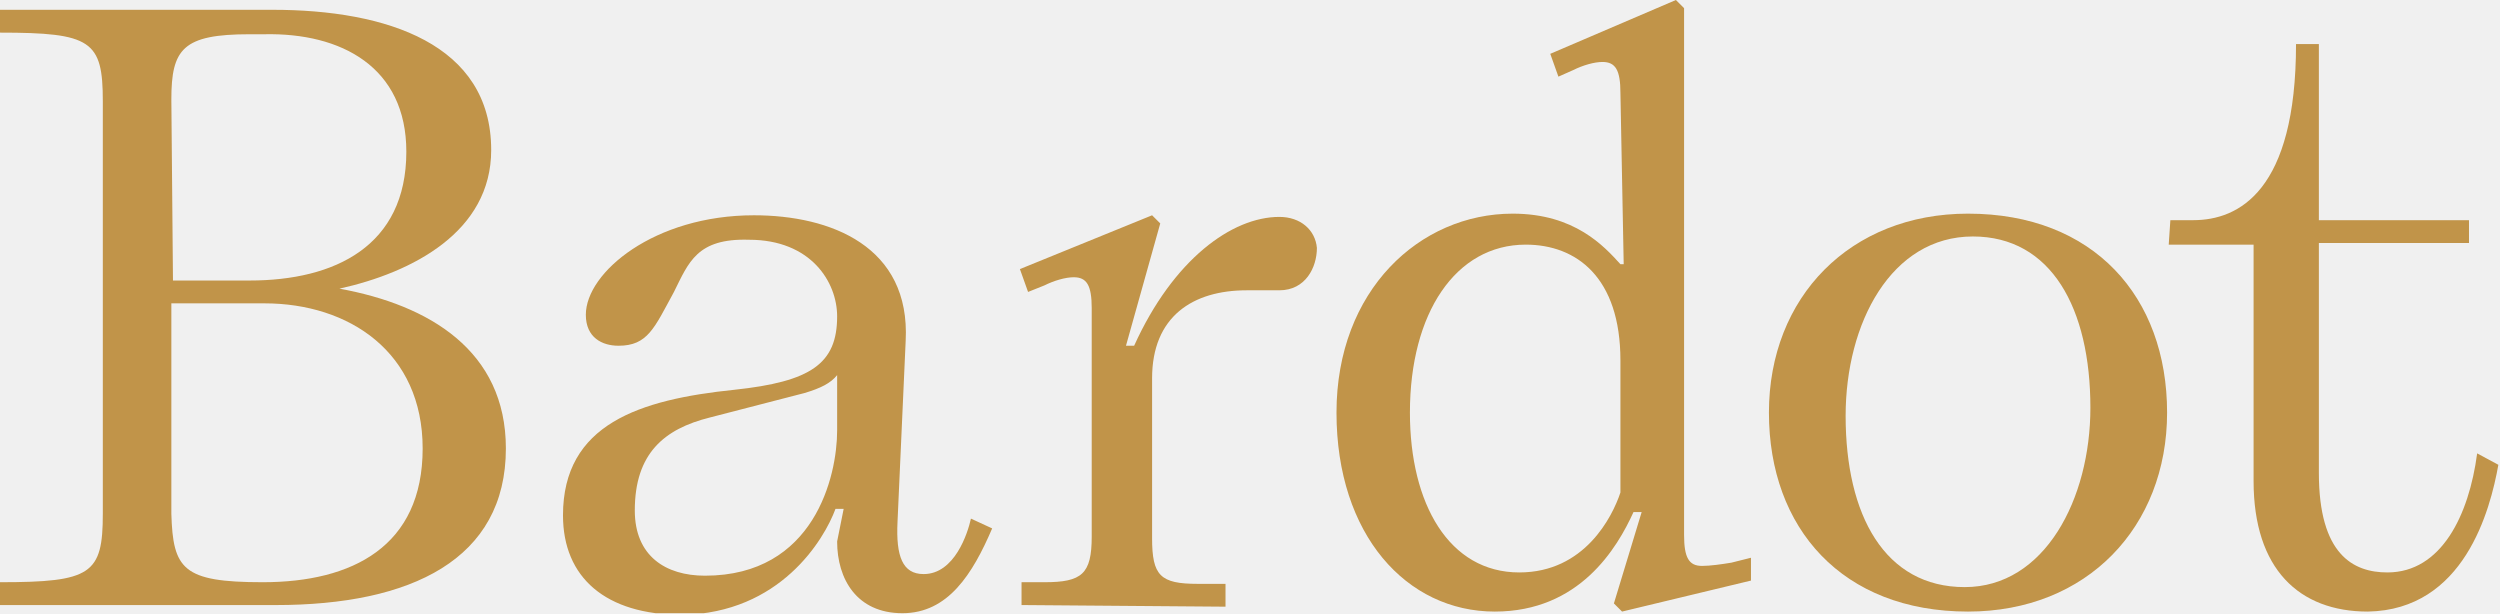
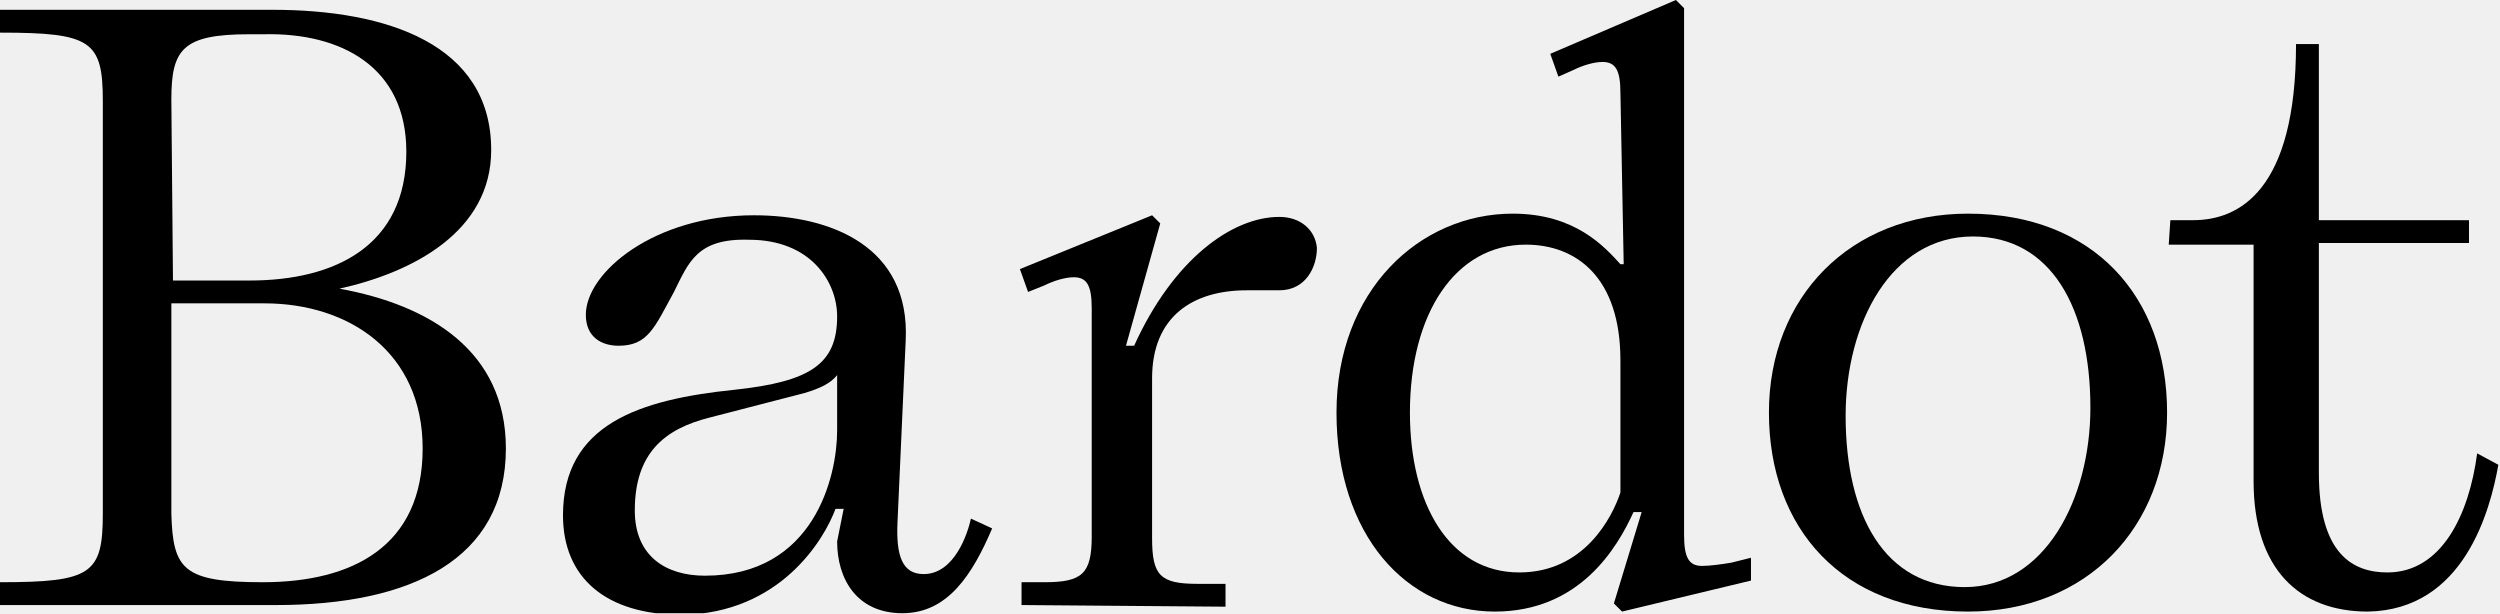
<svg xmlns="http://www.w3.org/2000/svg" width="159" height="39" viewBox="0 0 159 39" fill="none">
  <g clip-path="url(#clip0)">
-     <path d="M17.54 38.482H0V37.029C5.812 37.029 6.539 36.511 6.539 32.673V6.431C6.539 2.593 5.812 2.075 0 2.075V0.623H17.332C24.597 0.623 31.24 2.801 31.24 9.543C31.24 14.729 26.258 17.322 21.587 18.359C27.296 19.396 32.174 22.301 32.174 28.524C32.174 35.577 26.154 38.482 17.54 38.482ZM11.001 17.841H15.879C21.276 17.841 25.843 15.662 25.843 9.646C25.843 4.253 21.691 2.075 16.813 2.178H15.879C11.624 2.178 10.898 3.112 10.898 6.327L11.001 17.841ZM16.709 37.029C22.418 37.029 26.881 34.748 26.881 28.524C26.881 22.404 22.21 19.293 16.813 19.293H10.898V32.673C11.001 36.2 11.624 37.029 16.709 37.029Z" fill="#C19449" />
-     <path d="M42.864 18.567C41.618 20.849 41.203 21.989 39.335 21.989C38.297 21.989 37.259 21.471 37.259 20.019C37.259 17.322 41.618 13.692 47.949 13.692C52.827 13.692 57.912 15.662 57.601 21.678L57.082 33.192C56.978 35.37 57.394 36.511 58.743 36.511C60.715 36.511 61.545 33.918 61.752 32.984L63.102 33.607C61.856 36.511 60.3 39 57.394 39C54.487 39 53.242 36.822 53.242 34.436L53.657 32.362H53.138C52.412 34.333 49.61 39 43.382 39.104C38.505 39.104 35.806 36.718 35.806 32.777C35.806 26.968 40.684 25.412 46.704 24.79C51.581 24.271 53.242 23.131 53.242 20.122C53.242 17.944 51.581 15.248 47.638 15.248C44.316 15.144 43.797 16.7 42.864 18.567ZM53.242 23.857C52.827 24.375 52.204 24.686 51.166 24.997L45.147 26.553C42.241 27.279 40.373 28.835 40.373 32.466C40.373 35.37 42.344 36.614 44.835 36.614C51.789 36.614 53.242 30.287 53.242 27.383V23.857Z" fill="#C19449" />
-     <path d="M64.97 38.481V37.029H66.423C68.81 37.029 69.433 36.511 69.433 34.125V19.604C69.433 18.152 69.121 17.633 68.291 17.633C67.772 17.633 67.046 17.841 66.423 18.152L65.385 18.567L64.866 17.114L73.273 13.692L73.792 14.21L71.612 21.989H72.131C74.622 16.492 78.358 13.795 81.368 13.795C82.717 13.795 83.651 14.625 83.755 15.766C83.755 17.011 83.029 18.463 81.368 18.463H79.293C75.868 18.463 73.273 20.122 73.273 24.064V34.229C73.273 36.614 73.792 37.133 76.179 37.133H77.943V38.585L64.97 38.481Z" fill="#C19449" />
-     <path d="M103.163 38.896L102.644 38.378L104.409 32.569H103.89C102.852 34.851 100.465 38.896 95.068 38.896C89.463 38.896 85.001 34.021 85.001 26.242C85.001 18.463 90.294 13.588 96.21 13.588C100.153 13.588 102.021 15.662 103.059 16.803H103.267L103.059 5.912C103.059 4.46 102.748 3.941 101.918 3.941C101.399 3.941 100.672 4.149 100.05 4.46L99.115 4.875L98.597 3.423L106.588 0L107.107 0.519V34.021C107.107 35.473 107.418 35.992 108.249 35.992C108.768 35.992 109.494 35.888 110.117 35.785L111.362 35.473V36.925L103.163 38.896ZM103.059 31.325V22.923C103.059 17.633 100.257 15.559 97.04 15.559C92.577 15.559 89.671 19.915 89.671 26.242C89.671 32.05 92.162 36.407 96.625 36.407C100.776 36.407 102.54 32.88 103.059 31.325Z" fill="#C19449" />
-     <path d="M125.166 13.588C133.157 13.588 137.827 18.878 137.827 26.242C137.827 33.503 132.742 38.896 125.166 38.896C117.174 38.896 112.504 33.606 112.504 26.242C112.504 18.878 117.693 13.588 125.166 13.588ZM124.958 37.34C130.043 37.34 132.949 31.739 132.949 25.931C132.949 19.604 130.459 15.04 125.477 15.04C120.288 15.04 117.382 20.537 117.382 26.45C117.382 32.777 119.872 37.34 124.958 37.34Z" fill="#C19449" />
-     <path d="M138.035 14.003H139.488C142.394 14.003 146.027 12.136 146.027 2.801H147.48V14.003H157.028V15.455H147.48V30.08C147.48 35.266 149.659 36.407 151.839 36.407C155.264 36.407 157.028 32.777 157.547 28.835L158.896 29.561C158.377 32.465 156.717 38.793 150.593 38.896C146.234 38.896 143.328 36.2 143.328 30.598V15.559H137.931L138.035 14.003Z" fill="#C19449" />
+     <path d="M17.54 38.482H0V37.029C5.812 37.029 6.539 36.511 6.539 32.673V6.431C6.539 2.593 5.812 2.075 0 2.075V0.623H17.332C24.597 0.623 31.24 2.801 31.24 9.543C31.24 14.729 26.258 17.322 21.587 18.359C27.296 19.396 32.174 22.301 32.174 28.524C32.174 35.577 26.154 38.482 17.54 38.482ZM11.001 17.841H15.879C21.276 17.841 25.843 15.662 25.843 9.646C25.843 4.253 21.691 2.075 16.813 2.178H15.879C11.624 2.178 10.898 3.112 10.898 6.327L11.001 17.841ZM16.709 37.029C22.418 37.029 26.881 34.748 26.881 28.524C26.881 22.404 22.21 19.293 16.813 19.293H10.898V32.673C11.001 36.2 11.624 37.029 16.709 37.029Z" fill="currentColor" />
+     <path d="M42.864 18.567C41.618 20.849 41.203 21.989 39.335 21.989C38.297 21.989 37.259 21.471 37.259 20.019C37.259 17.322 41.618 13.692 47.949 13.692C52.827 13.692 57.912 15.662 57.601 21.678L57.082 33.192C56.978 35.37 57.394 36.511 58.743 36.511C60.715 36.511 61.545 33.918 61.752 32.984L63.102 33.607C61.856 36.511 60.3 39 57.394 39C54.487 39 53.242 36.822 53.242 34.436L53.657 32.362H53.138C52.412 34.333 49.61 39 43.382 39.104C38.505 39.104 35.806 36.718 35.806 32.777C35.806 26.968 40.684 25.412 46.704 24.79C51.581 24.271 53.242 23.131 53.242 20.122C53.242 17.944 51.581 15.248 47.638 15.248C44.316 15.144 43.797 16.7 42.864 18.567ZM53.242 23.857C52.827 24.375 52.204 24.686 51.166 24.997L45.147 26.553C42.241 27.279 40.373 28.835 40.373 32.466C40.373 35.37 42.344 36.614 44.835 36.614C51.789 36.614 53.242 30.287 53.242 27.383V23.857Z" fill="currentColor" />
+     <path d="M64.97 38.481V37.029H66.423C68.81 37.029 69.433 36.511 69.433 34.125V19.604C69.433 18.152 69.121 17.633 68.291 17.633C67.772 17.633 67.046 17.841 66.423 18.152L65.385 18.567L64.866 17.114L73.273 13.692L73.792 14.21L71.612 21.989H72.131C74.622 16.492 78.358 13.795 81.368 13.795C82.717 13.795 83.651 14.625 83.755 15.766C83.755 17.011 83.029 18.463 81.368 18.463H79.293C75.868 18.463 73.273 20.122 73.273 24.064V34.229C73.273 36.614 73.792 37.133 76.179 37.133H77.943V38.585L64.97 38.481Z" fill="currentColor" />
+     <path d="M103.163 38.896L102.644 38.378L104.409 32.569H103.89C102.852 34.851 100.465 38.896 95.068 38.896C89.463 38.896 85.001 34.021 85.001 26.242C85.001 18.463 90.294 13.588 96.21 13.588C100.153 13.588 102.021 15.662 103.059 16.803H103.267L103.059 5.912C103.059 4.46 102.748 3.941 101.918 3.941C101.399 3.941 100.672 4.149 100.05 4.46L99.115 4.875L98.597 3.423L106.588 0L107.107 0.519V34.021C107.107 35.473 107.418 35.992 108.249 35.992C108.768 35.992 109.494 35.888 110.117 35.785L111.362 35.473V36.925L103.163 38.896ZM103.059 31.325V22.923C103.059 17.633 100.257 15.559 97.04 15.559C92.577 15.559 89.671 19.915 89.671 26.242C89.671 32.05 92.162 36.407 96.625 36.407C100.776 36.407 102.54 32.88 103.059 31.325Z" fill="currentColor" />
+     <path d="M125.166 13.588C133.157 13.588 137.827 18.878 137.827 26.242C137.827 33.503 132.742 38.896 125.166 38.896C117.174 38.896 112.504 33.606 112.504 26.242C112.504 18.878 117.693 13.588 125.166 13.588ZM124.958 37.34C130.043 37.34 132.949 31.739 132.949 25.931C132.949 19.604 130.459 15.04 125.477 15.04C120.288 15.04 117.382 20.537 117.382 26.45C117.382 32.777 119.872 37.34 124.958 37.34Z" fill="currentColor" />
+     <path d="M138.035 14.003H139.488C142.394 14.003 146.027 12.136 146.027 2.801H147.48V14.003H157.028V15.455H147.48V30.08C147.48 35.266 149.659 36.407 151.839 36.407C155.264 36.407 157.028 32.777 157.547 28.835L158.896 29.561C158.377 32.465 156.717 38.793 150.593 38.896C146.234 38.896 143.328 36.2 143.328 30.598V15.559H137.931L138.035 14.003Z" fill="currentColor" />
  </g>
  <defs>
    <clipPath id="clip0">
      <rect width="159" height="39" fill="white" />
    </clipPath>
  </defs>
</svg>
